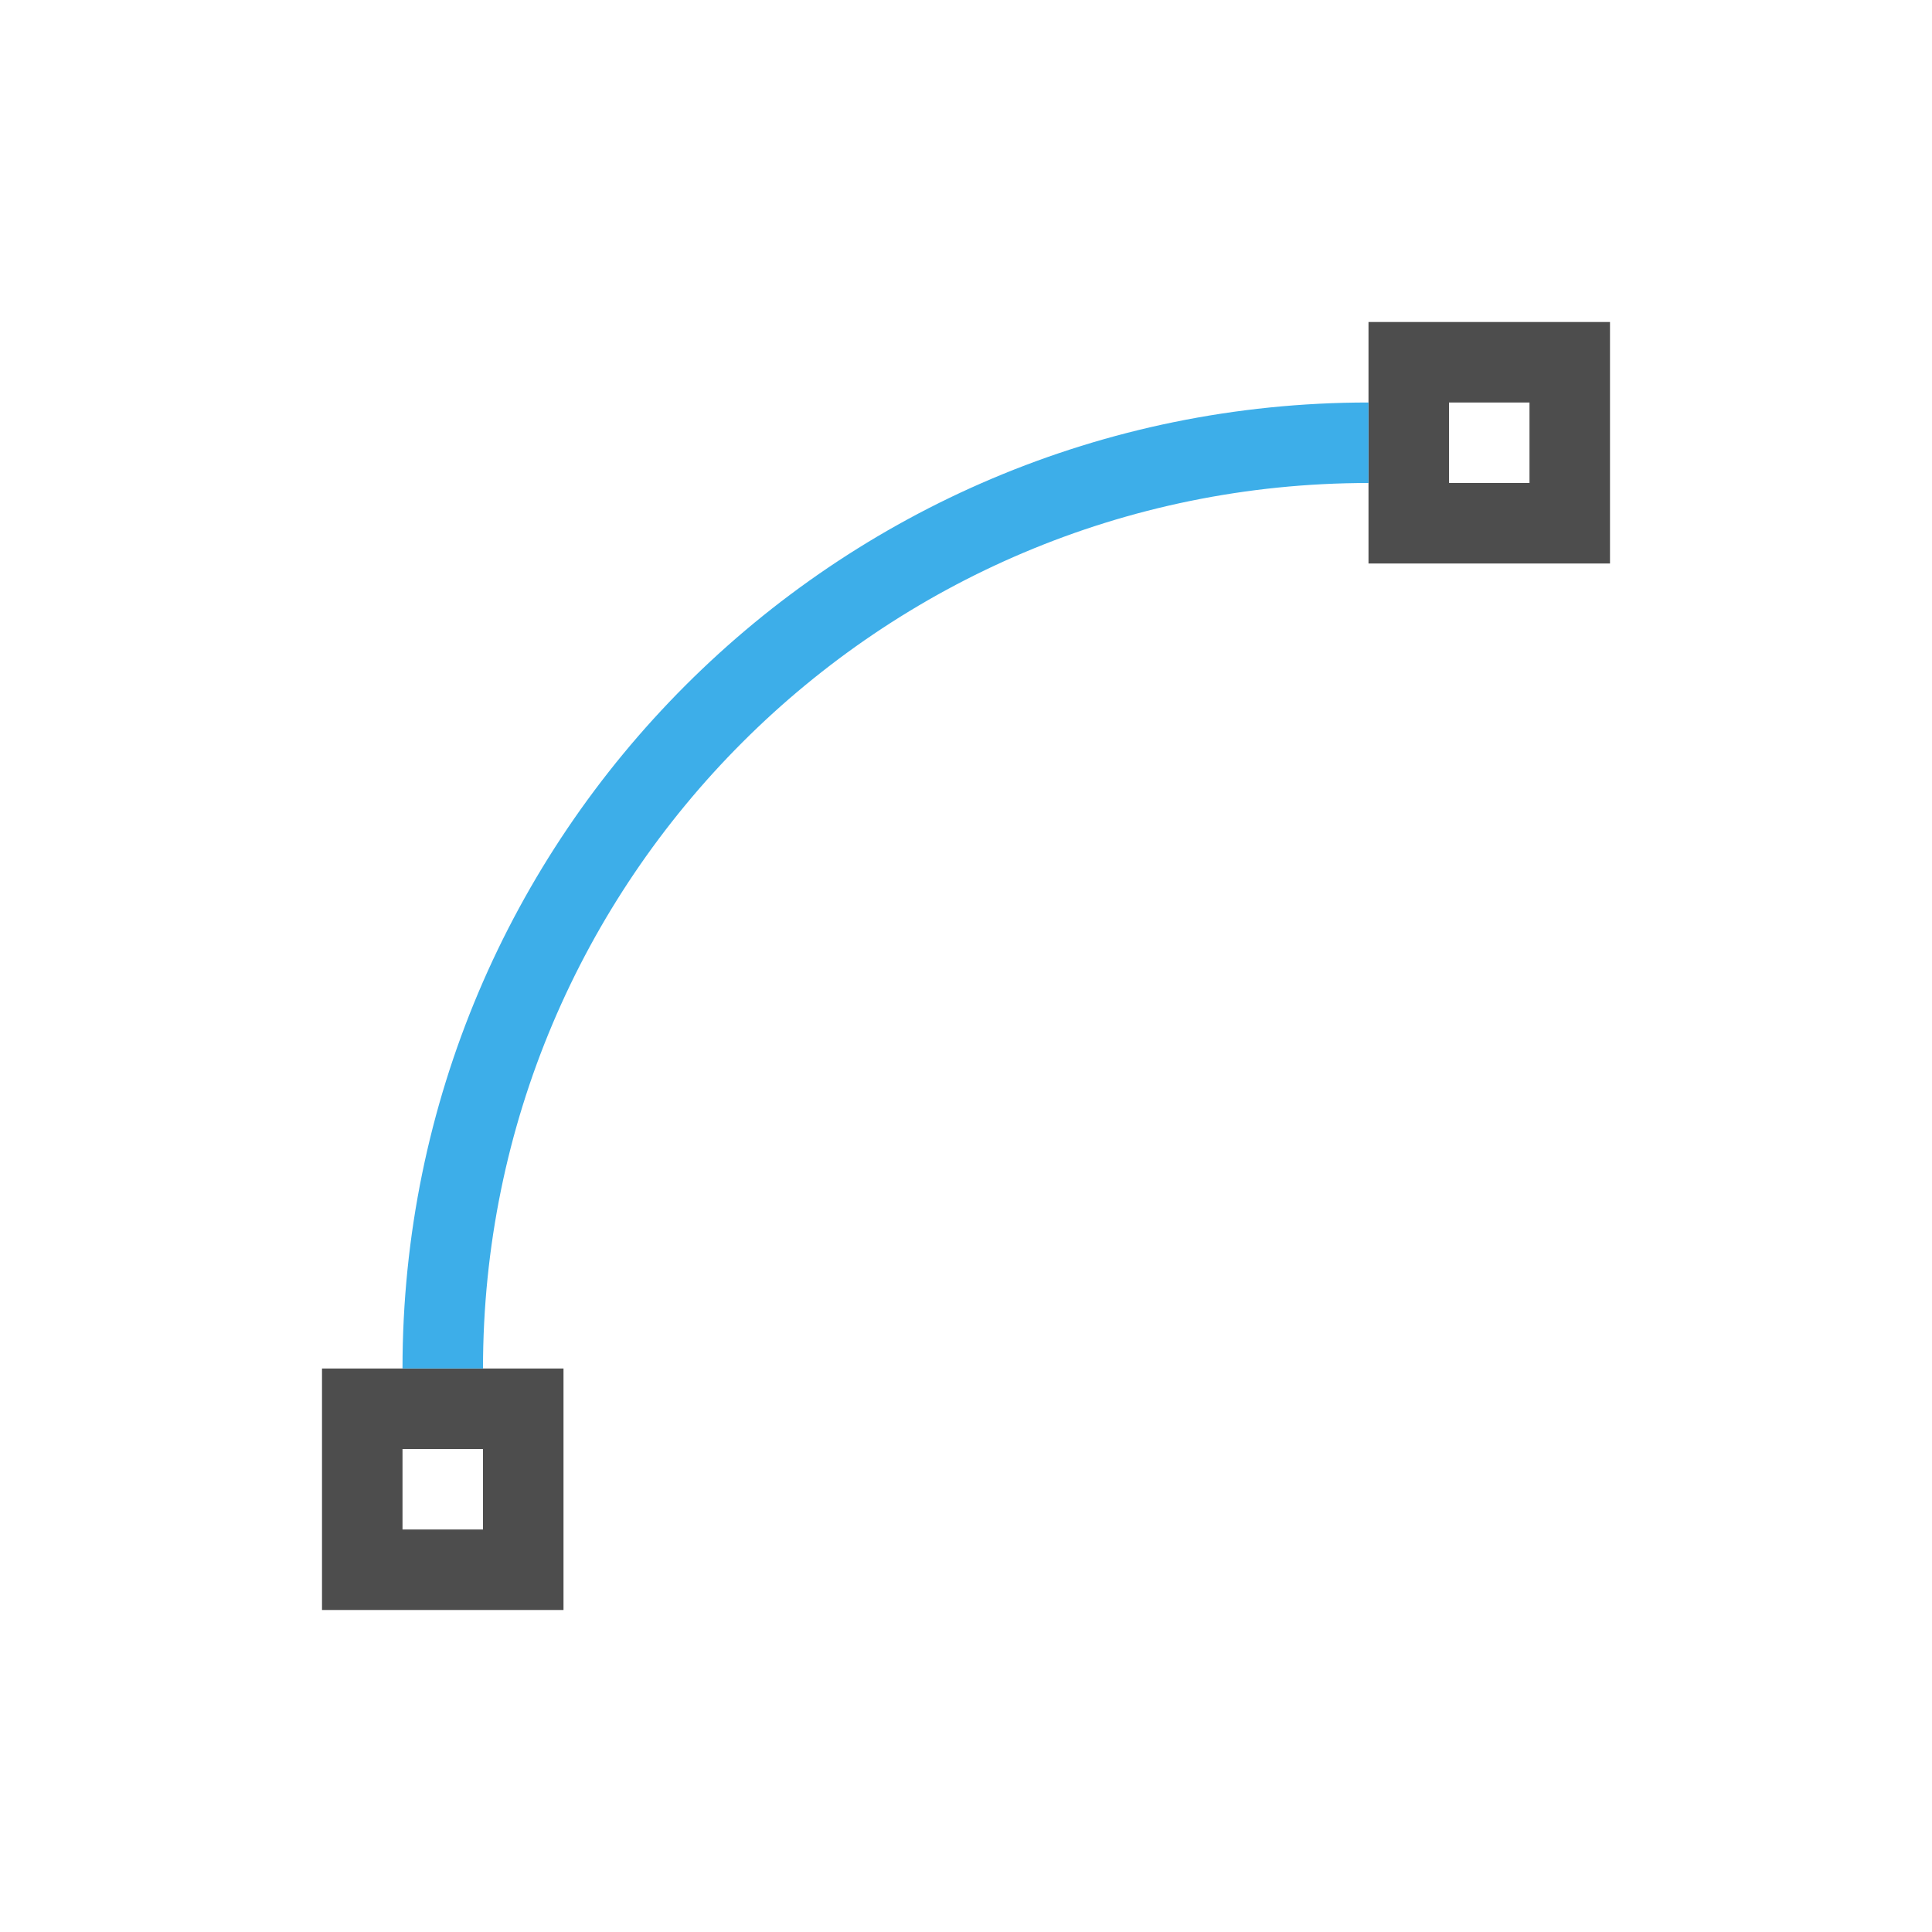
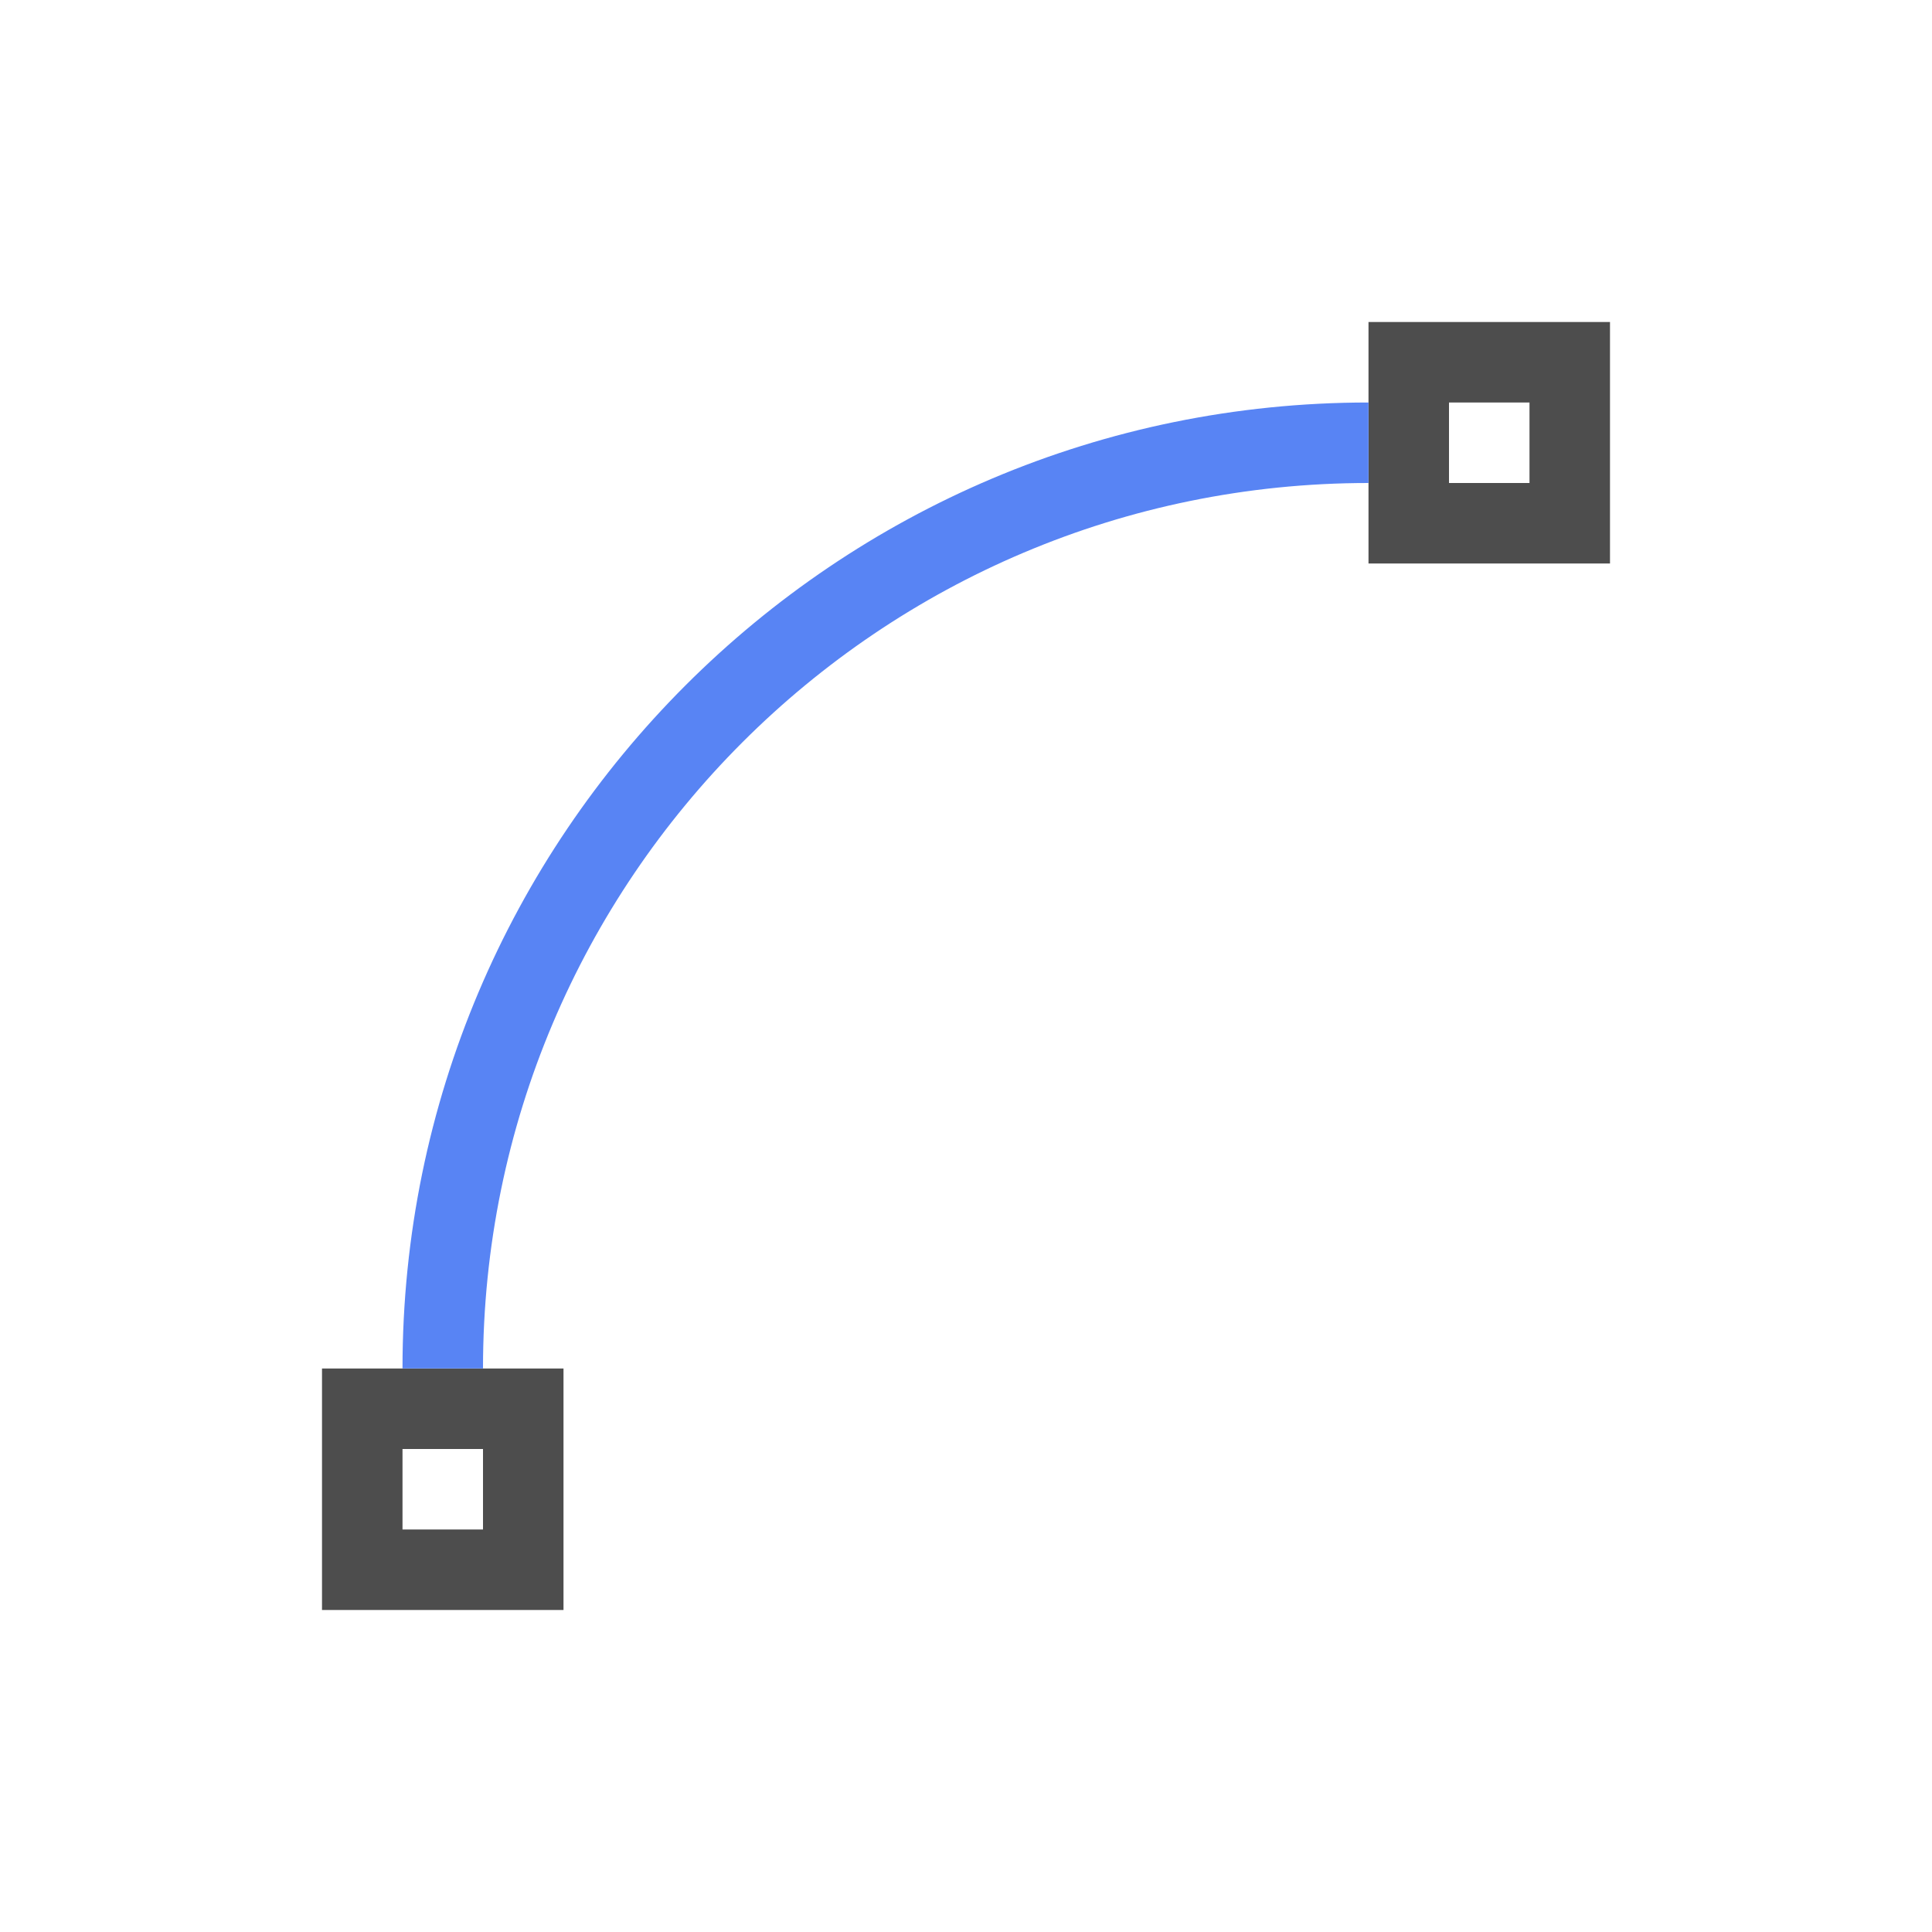
<svg xmlns="http://www.w3.org/2000/svg" viewBox="0 0 24 24">
  <defs id="defs3051">
    <style type="text/css" id="current-color-scheme">
      .ColorScheme-Text {
        color:#4d4d4d;
      }
      .ColorScheme-Highlight {
-         color:#3daee9;
+         color:#5884f4;
      }
      </style>
  </defs>
  <path style="fill:currentColor;fill-opacity:1;stroke:none" d="M 17 4 L 17 7 L 20 7 L 20 4 L 17 4 z M 18 5 L 19 5 L 19 6 L 18 6 L 18 5 z M 4 17 L 4 20 L 7 20 L 7 17 L 4 17 z M 5 18 L 6 18 L 6 19 L 5 19 L 5 18 z " class="ColorScheme-Text" />
  <path style="fill:currentColor;fill-opacity:1;stroke:none" d="M 17 5 A 12 12 0 0 0 5 17 L 6 17 A 11 11 0 0 1 17 6 L 17 5 z " class="ColorScheme-Highlight" />
</svg>
